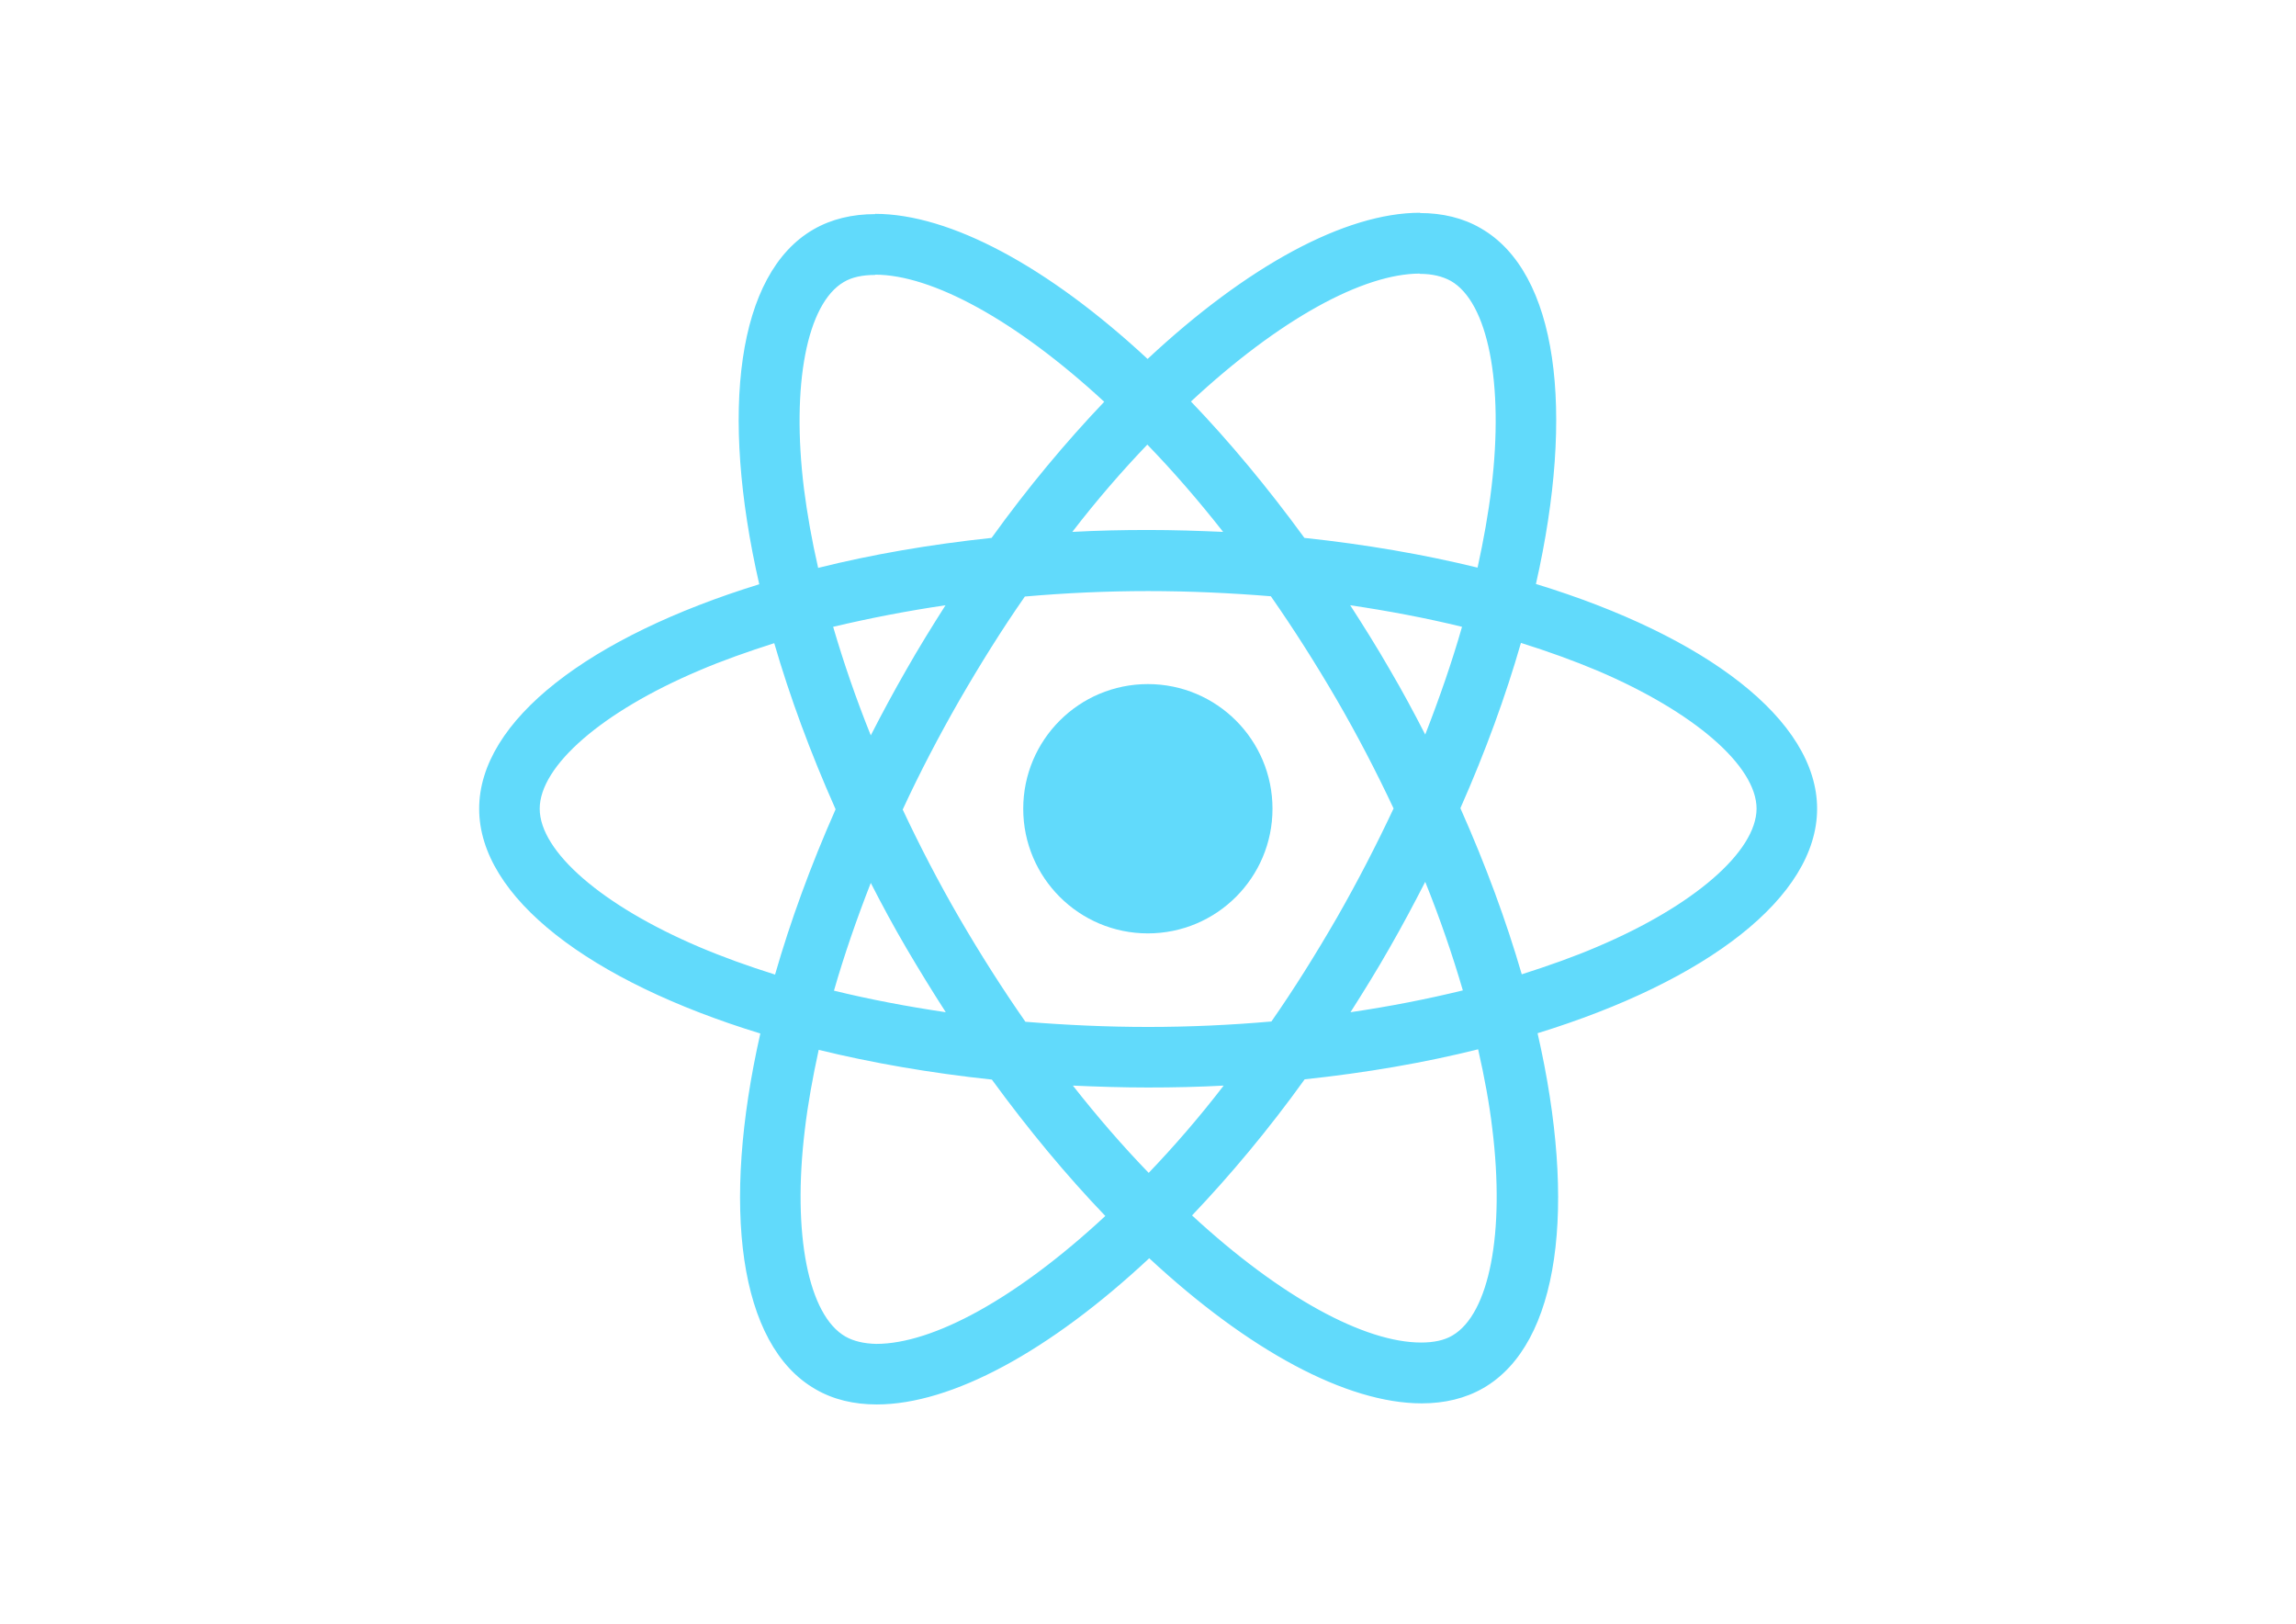
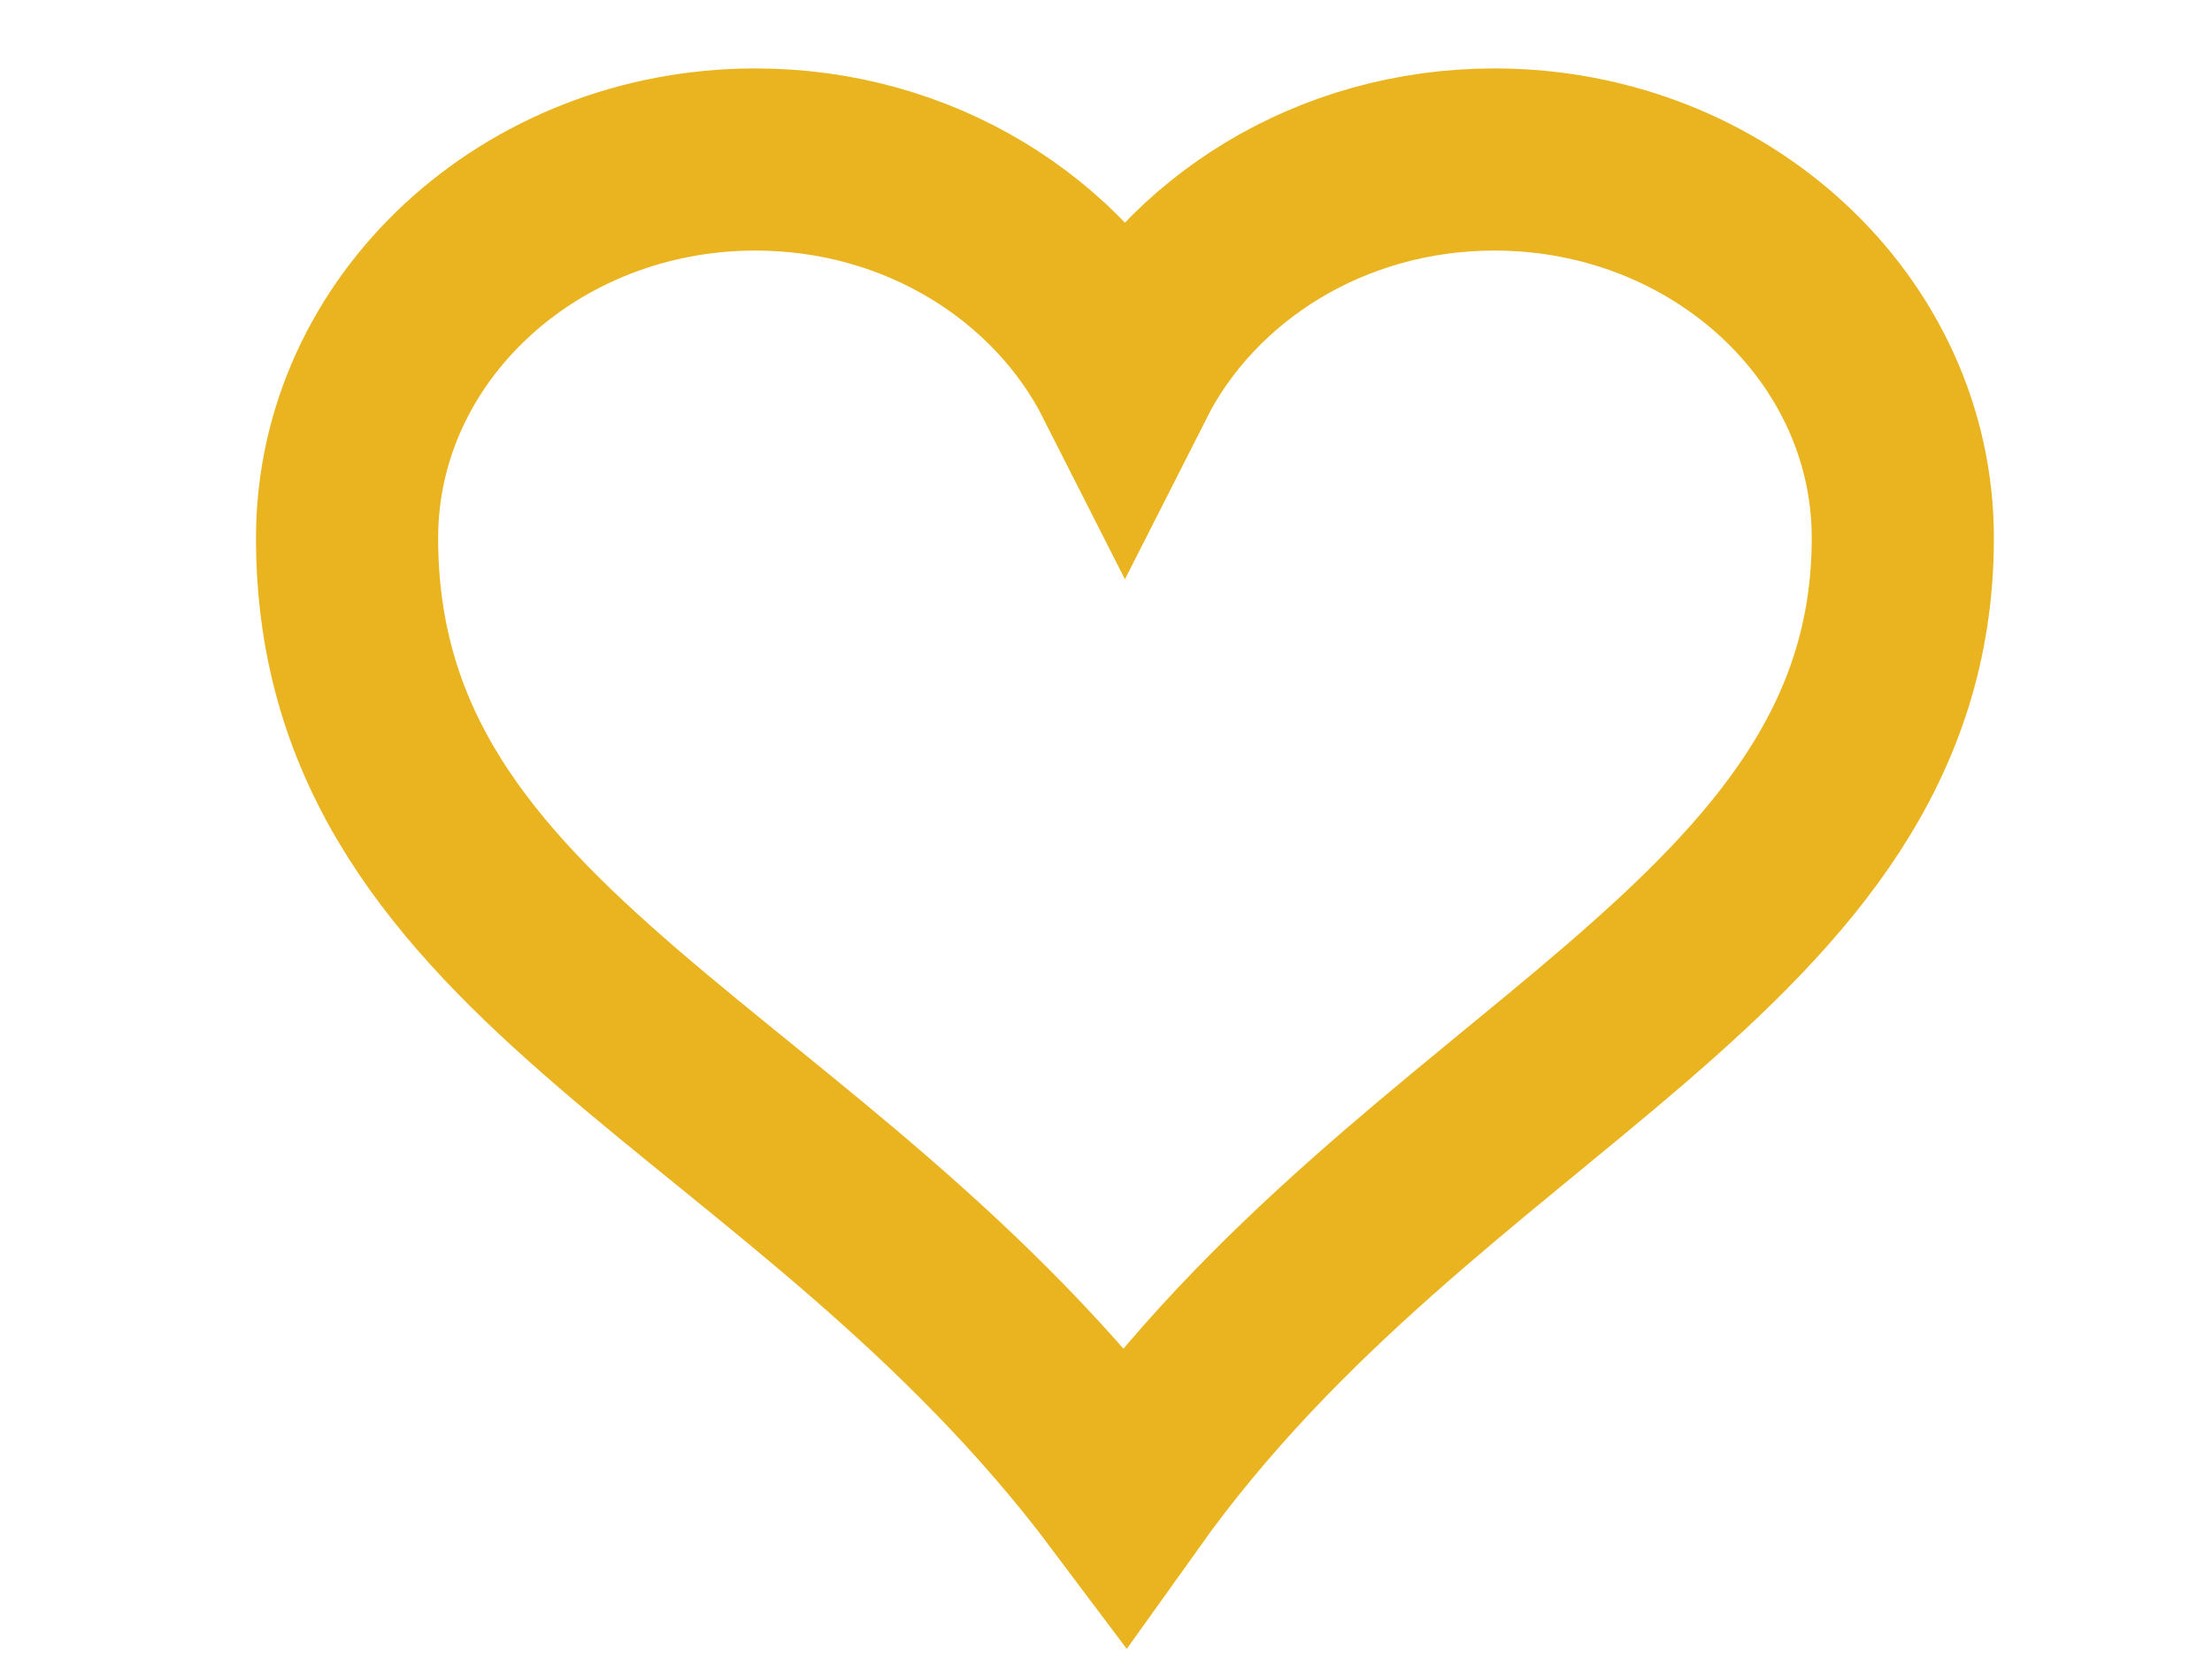
- <svg xmlns="http://www.w3.org/2000/svg" viewBox="0 0 841.9 595.3">
-   <g fill="#61DAFB">
-     <path d="M666.3 296.5c0-32.5-40.7-63.3-103.1-82.4 14.4-63.6 8-114.2-20.2-130.4-6.5-3.8-14.1-5.6-22.4-5.6v22.3c4.6 0 8.3.9 11.4 2.6 13.6 7.8 19.5 37.5 14.9 75.7-1.1 9.4-2.9 19.3-5.1 29.4-19.6-4.8-41-8.5-63.5-10.9-13.5-18.5-27.5-35.3-41.6-50 32.6-30.3 63.2-46.9 84-46.9V78c-27.5 0-63.5 19.6-99.9 53.6-36.4-33.8-72.4-53.2-99.9-53.2v22.3c20.7 0 51.4 16.5 84 46.6-14 14.7-28 31.4-41.3 49.9-22.6 2.4-44 6.1-63.6 11-2.3-10-4-19.7-5.2-29-4.7-38.2 1.1-67.9 14.6-75.8 3-1.8 6.9-2.6 11.5-2.6V78.5c-8.4 0-16 1.8-22.6 5.6-28.1 16.2-34.4 66.7-19.9 130.1-62.2 19.2-102.7 49.9-102.7 82.3 0 32.5 40.7 63.3 103.1 82.4-14.4 63.6-8 114.2 20.2 130.4 6.5 3.8 14.1 5.6 22.5 5.6 27.5 0 63.5-19.6 99.9-53.6 36.4 33.8 72.4 53.2 99.9 53.2 8.4 0 16-1.8 22.6-5.6 28.1-16.2 34.4-66.7 19.9-130.1 62-19.1 102.5-49.9 102.5-82.3zm-130.2-66.7c-3.7 12.9-8.3 26.2-13.5 39.5-4.1-8-8.4-16-13.1-24-4.6-8-9.5-15.8-14.4-23.4 14.2 2.1 27.9 4.7 41 7.9zm-45.8 106.5c-7.8 13.5-15.8 26.3-24.1 38.2-14.9 1.3-30 2-45.2 2-15.1 0-30.2-.7-45-1.9-8.3-11.9-16.4-24.6-24.2-38-7.6-13.1-14.5-26.4-20.8-39.8 6.2-13.4 13.2-26.8 20.7-39.9 7.8-13.5 15.8-26.3 24.1-38.2 14.9-1.3 30-2 45.2-2 15.1 0 30.2.7 45 1.9 8.3 11.9 16.4 24.6 24.2 38 7.6 13.1 14.5 26.4 20.8 39.8-6.3 13.4-13.2 26.8-20.7 39.9zm32.3-13c5.4 13.4 10 26.8 13.8 39.8-13.1 3.2-26.9 5.9-41.2 8 4.9-7.7 9.8-15.6 14.4-23.7 4.6-8 8.9-16.1 13-24.1zM421.2 430c-9.3-9.6-18.6-20.3-27.8-32 9 .4 18.2.7 27.5.7 9.4 0 18.7-.2 27.8-.7-9 11.7-18.3 22.4-27.5 32zm-74.4-58.9c-14.2-2.1-27.9-4.7-41-7.9 3.7-12.9 8.3-26.2 13.5-39.5 4.1 8 8.4 16 13.1 24 4.7 8 9.5 15.8 14.4 23.4zM420.7 163c9.3 9.6 18.6 20.3 27.8 32-9-.4-18.2-.7-27.5-.7-9.4 0-18.7.2-27.8.7 9-11.7 18.3-22.4 27.5-32zm-74 58.9c-4.9 7.7-9.8 15.6-14.4 23.7-4.6 8-8.9 16-13 24-5.4-13.4-10-26.8-13.8-39.8 13.1-3.1 26.9-5.8 41.2-7.9zm-90.5 125.2c-35.4-15.1-58.3-34.9-58.3-50.6 0-15.7 22.9-35.6 58.3-50.6 8.6-3.7 18-7 27.7-10.1 5.7 19.6 13.2 40 22.5 60.9-9.2 20.8-16.6 41.1-22.2 60.6-9.9-3.1-19.3-6.5-28-10.2zM310 490c-13.6-7.8-19.5-37.5-14.9-75.7 1.1-9.4 2.9-19.3 5.1-29.4 19.6 4.8 41 8.5 63.5 10.9 13.5 18.5 27.5 35.3 41.6 50-32.6 30.3-63.2 46.9-84 46.9-4.5-.1-8.3-1-11.3-2.7zm237.2-76.2c4.7 38.2-1.1 67.9-14.6 75.8-3 1.8-6.9 2.6-11.5 2.6-20.7 0-51.4-16.5-84-46.6 14-14.7 28-31.4 41.3-49.9 22.6-2.4 44-6.1 63.6-11 2.3 10.1 4.1 19.8 5.2 29.1zm38.5-66.7c-8.6 3.7-18 7-27.7 10.1-5.7-19.6-13.2-40-22.5-60.9 9.2-20.8 16.6-41.1 22.2-60.6 9.9 3.1 19.3 6.5 28.1 10.2 35.4 15.1 58.3 34.9 58.3 50.6-.1 15.7-23 35.6-58.4 50.6zM320.8 78.4z" />
-     <circle cx="420.9" cy="296.5" r="45.7" />
-     <path d="M520.5 78.1z" />
+ <svg xmlns="http://www.w3.org/2000/svg" width="640" height="480">
+   <g>
+     <g id="layer1">
+       <path fill="none" stroke="#eab420" stroke-width="52.7" stroke-miterlimit="4" id="path7" d="m218.578,46.146c-65.226,0 -118.162,49.061 -118.162,109.511c0,122.977 133.852,155.221 225.062,276.797c86.233,-120.83 225.062,-157.746 225.062,-276.797c0,-60.45 -52.937,-109.511 -118.162,-109.511c-47.312,0 -88.033,25.891 -106.9,63.14c-18.867,-37.249 -59.588,-63.14 -106.9,-63.14z" />
+     </g>
  </g>
</svg>
